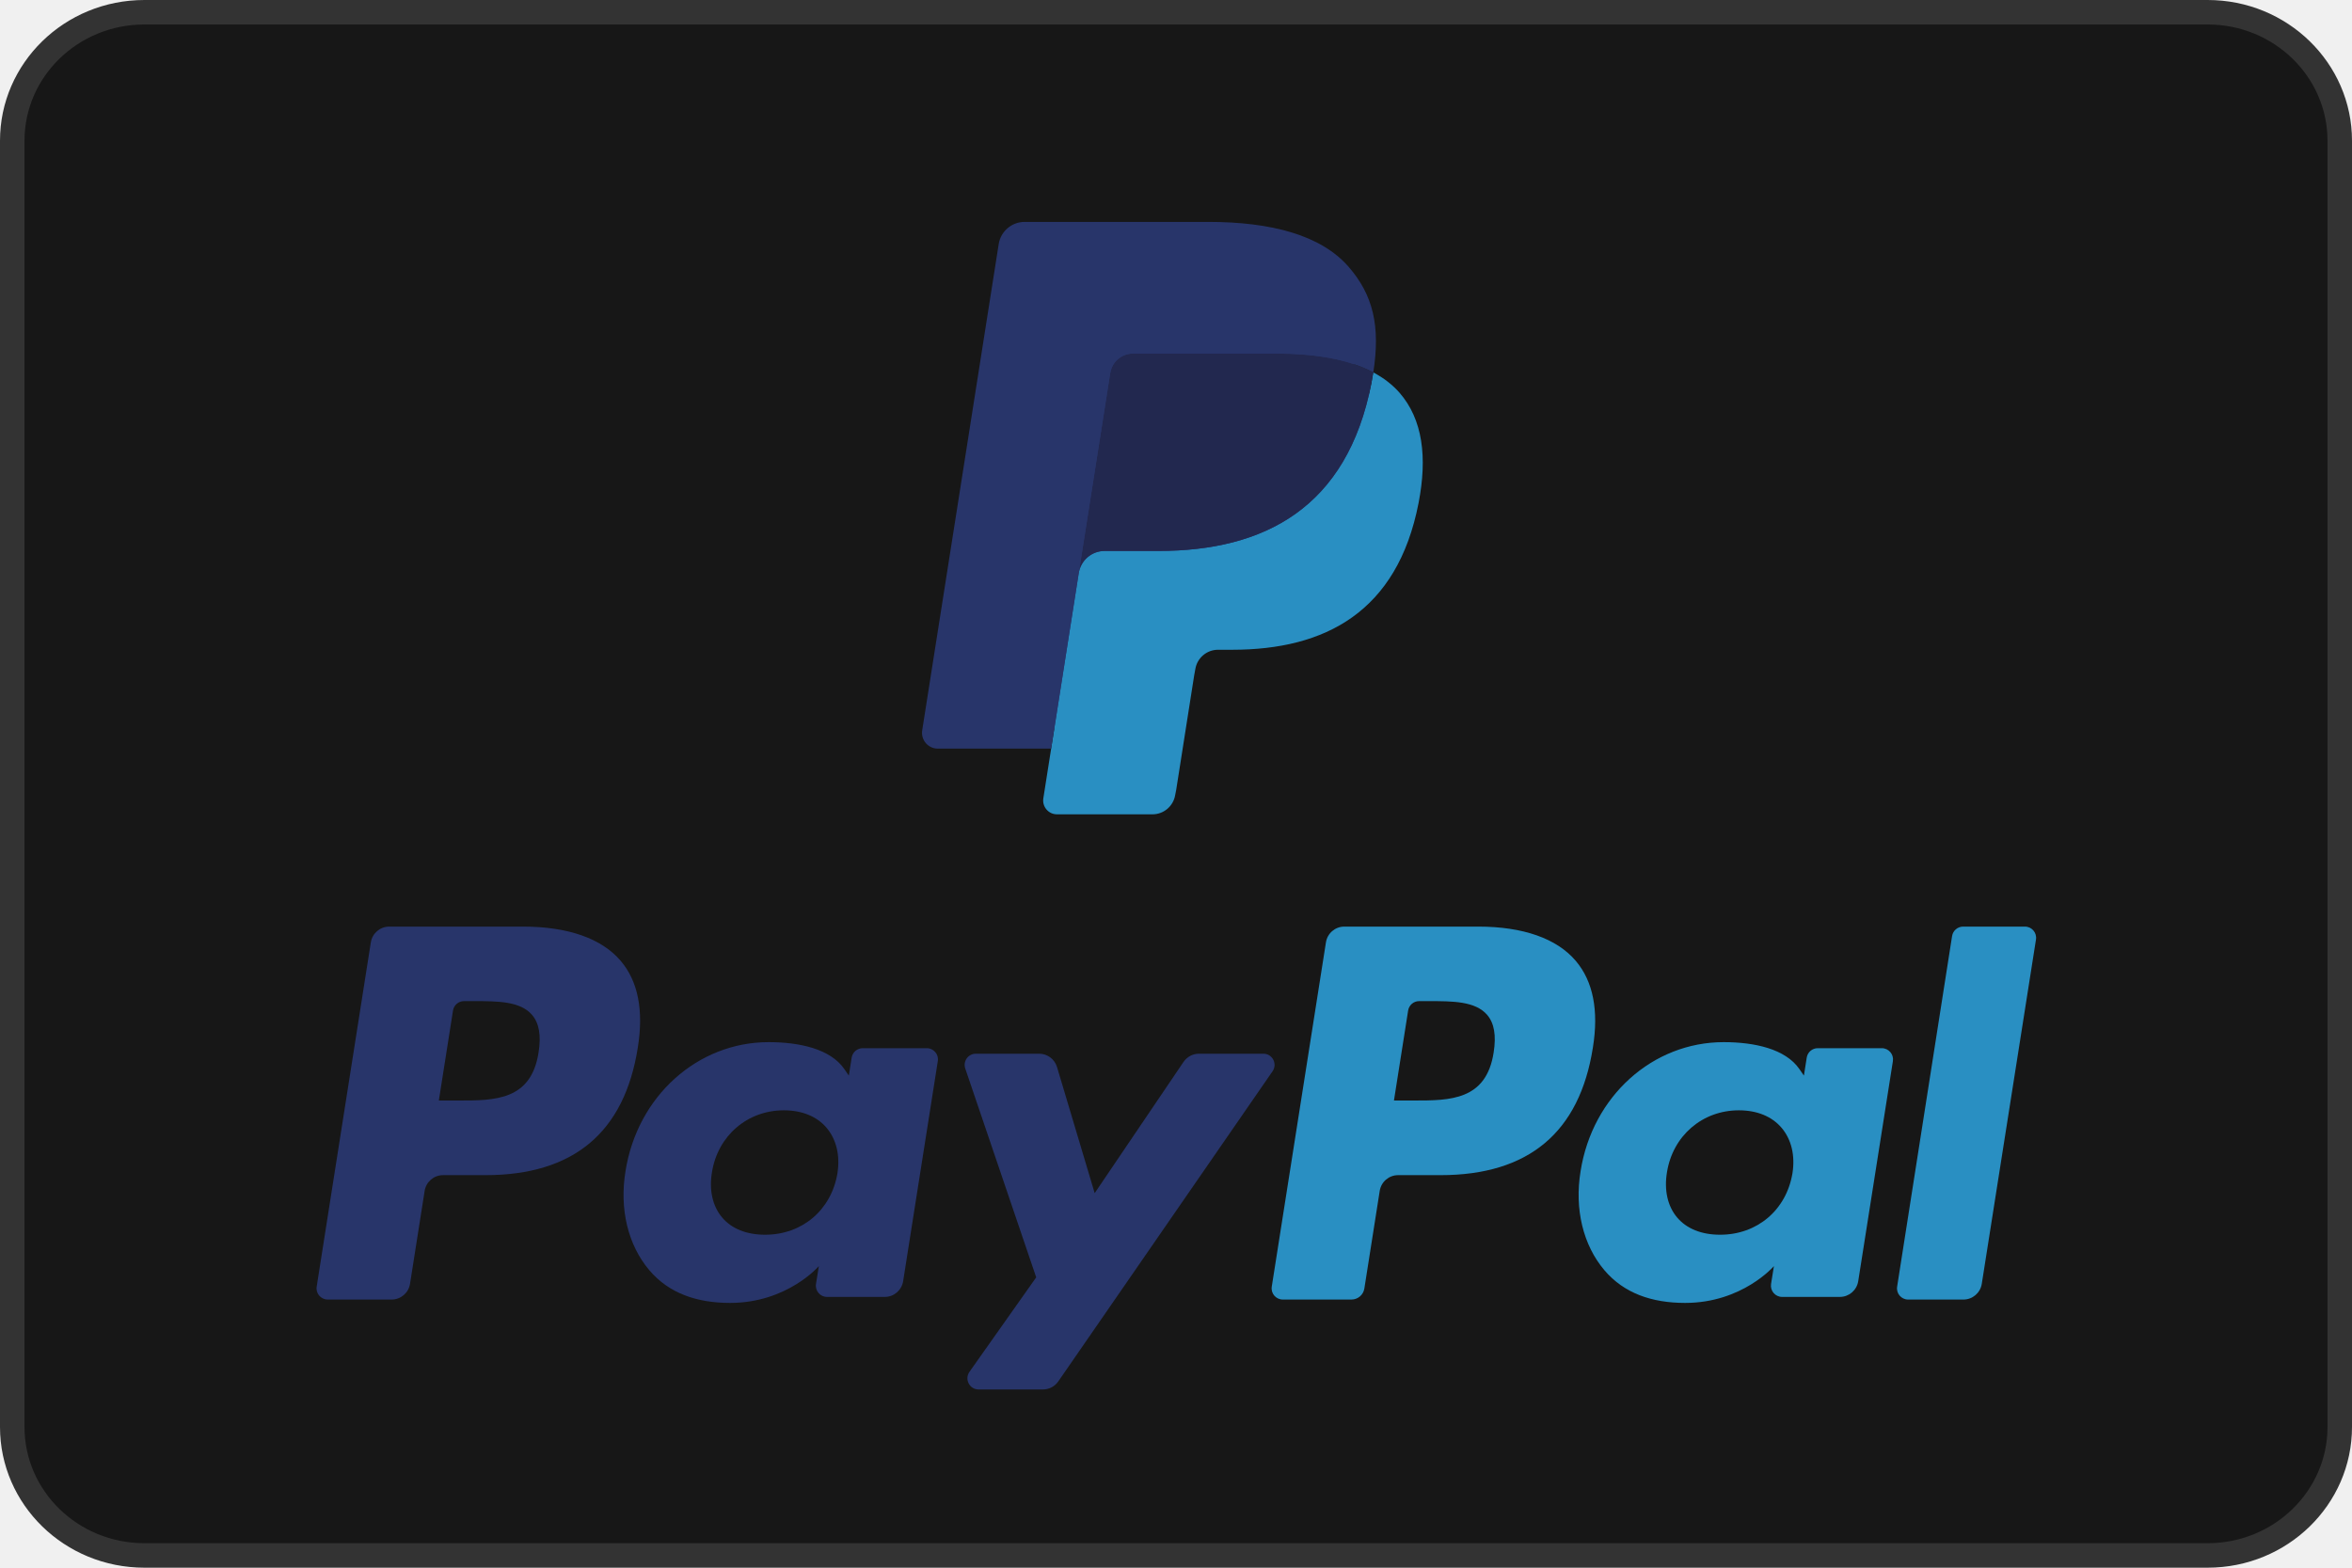
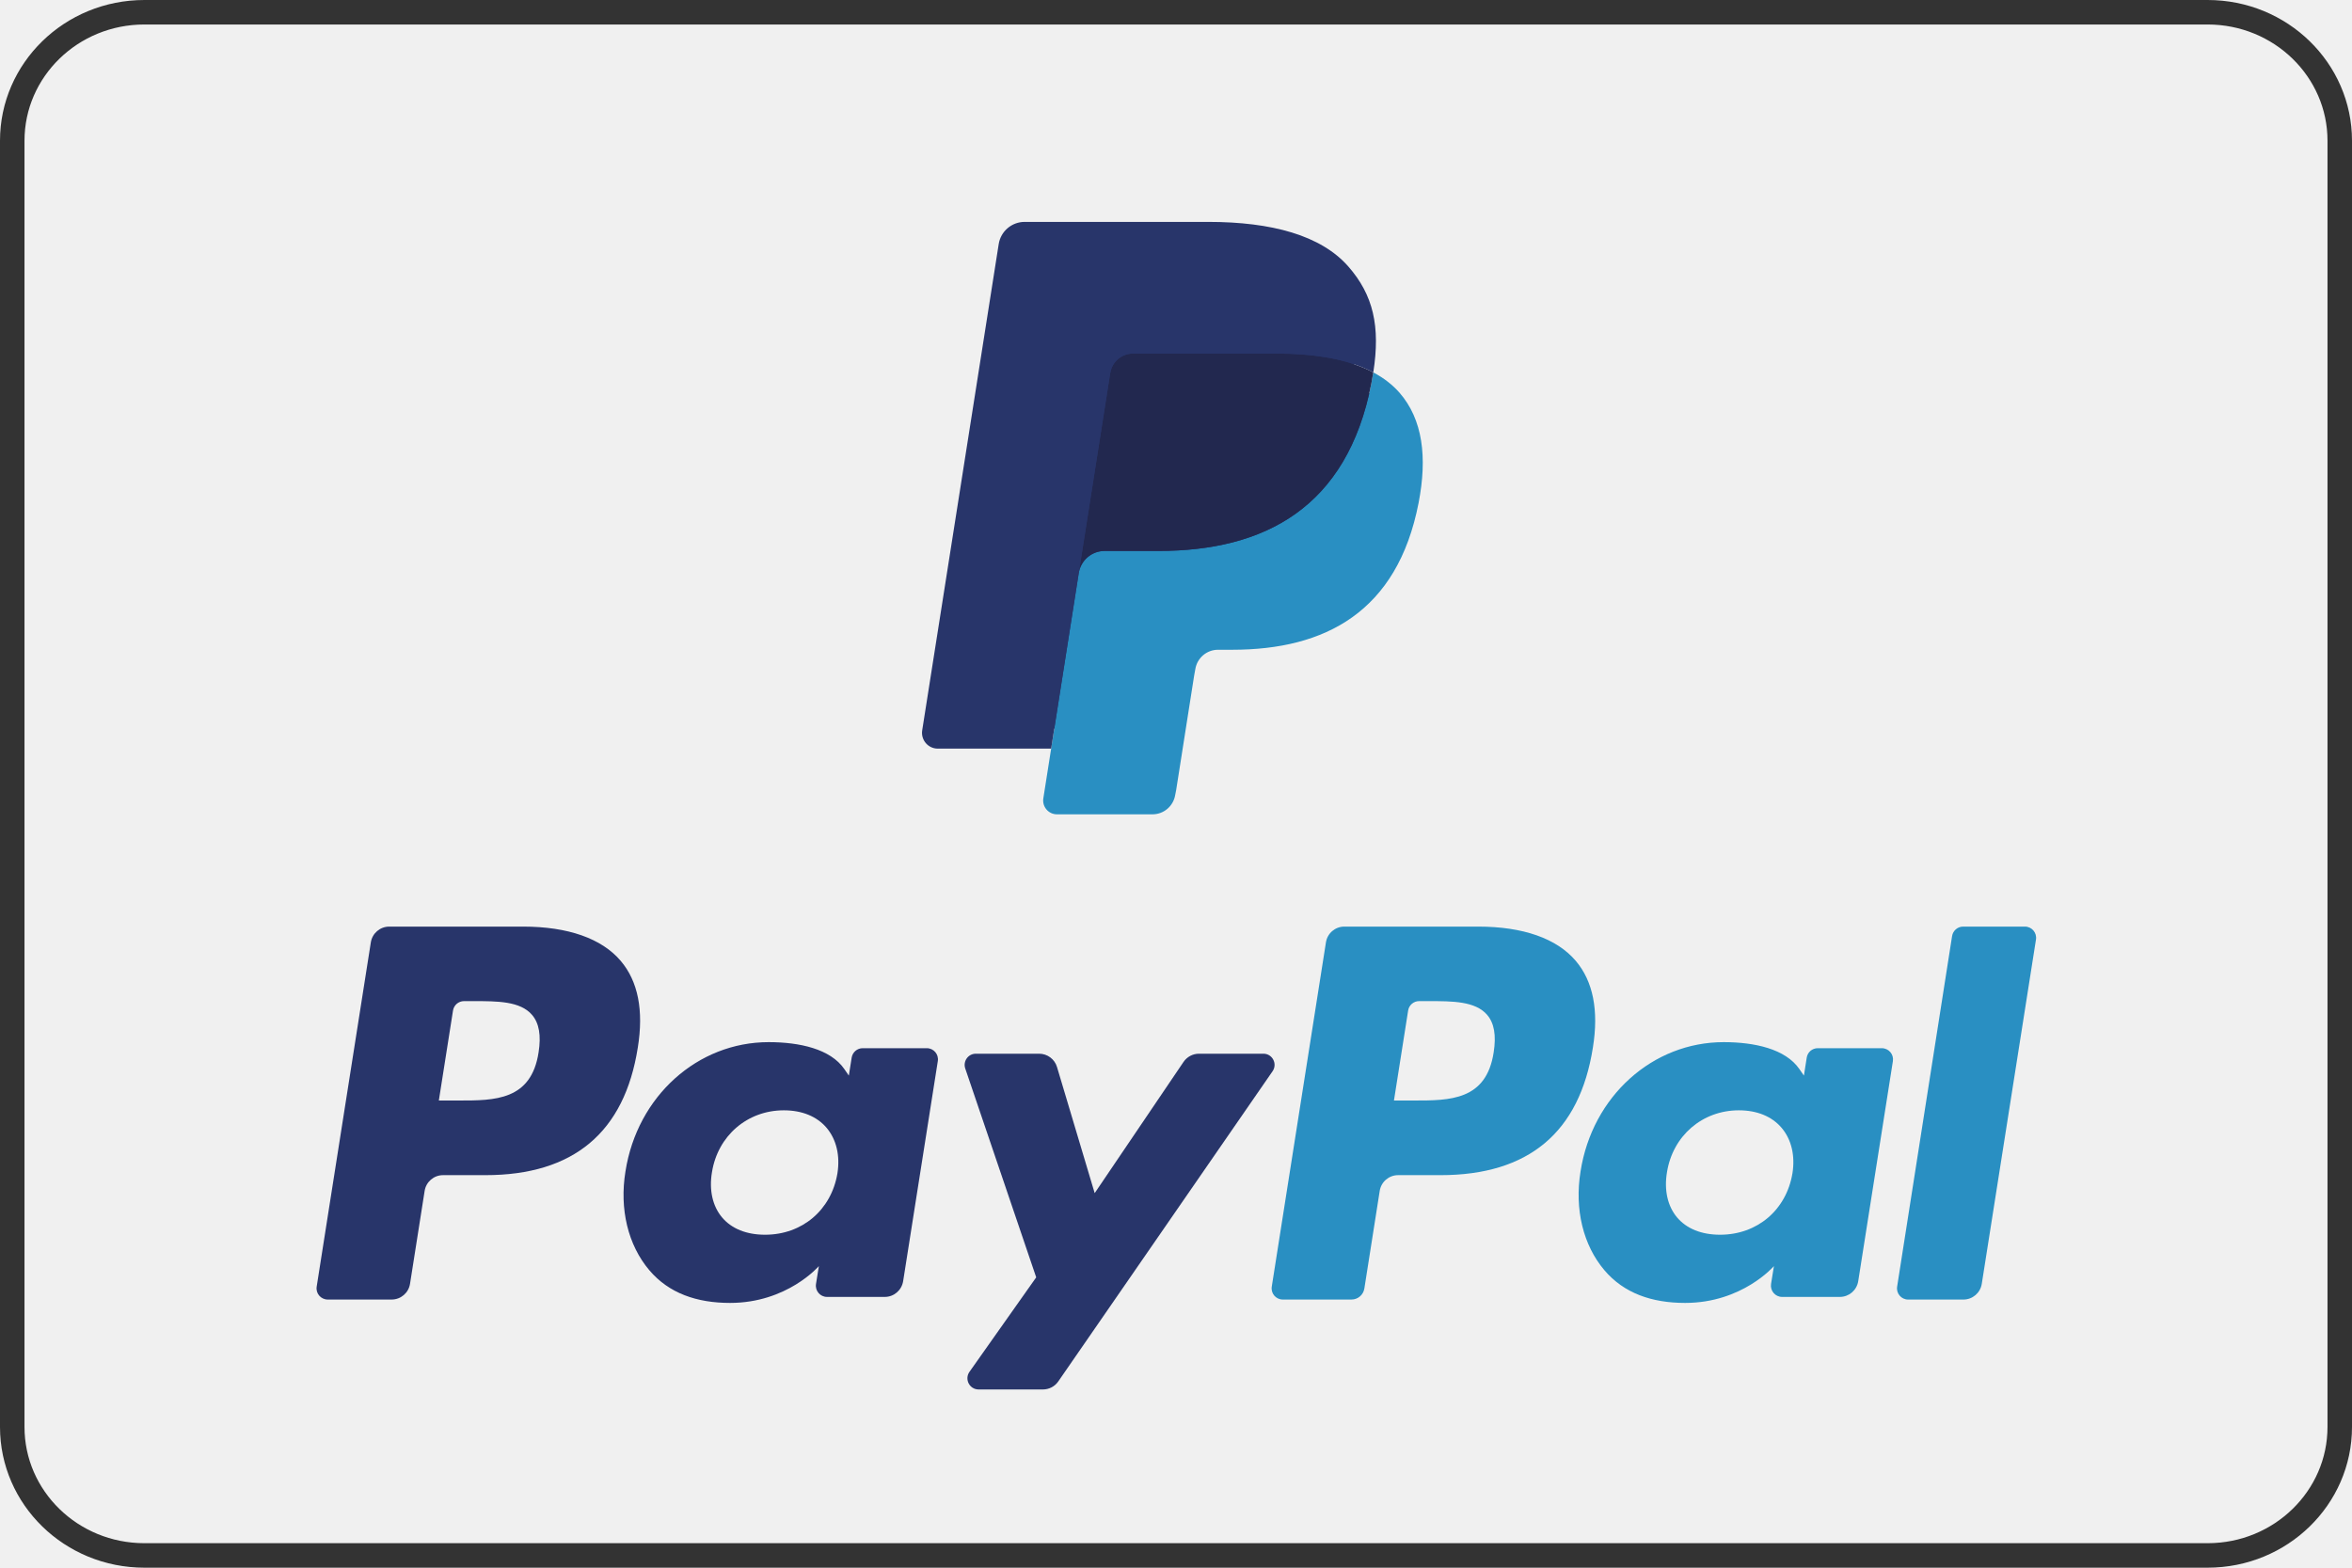
<svg xmlns="http://www.w3.org/2000/svg" width="96" height="64" viewBox="0 0 96 64" fill="none">
  <g id="paypal-svgrepo-com (4)" clip-path="url(#clip0_4735_12457)">
-     <path id="Vector" d="M5.895 0.5H90.105C93.097 0.5 95.5 2.86 95.5 5.744V58.256C95.5 61.14 93.097 63.5 90.105 63.5H5.895C2.903 63.5 0.5 61.14 0.5 58.256V5.744C0.5 2.86 2.903 0.5 5.895 0.5Z" fill="#171717" stroke="#333333" />
+     <path id="Vector" d="M5.895 0.5H90.105C93.097 0.5 95.5 2.86 95.5 5.744V58.256C95.5 61.14 93.097 63.5 90.105 63.5H5.895C2.903 63.5 0.5 61.14 0.5 58.256V5.744C0.5 2.86 2.903 0.5 5.895 0.5Z" stroke="#333333" />
    <g id="Group 1">
      <path id="Vector_2" fill-rule="evenodd" clip-rule="evenodd" d="M43.439 32.424L43.857 29.762L42.926 29.74H38.48L41.57 10.094C41.58 10.035 41.611 9.98 41.656 9.94C41.702 9.901 41.76 9.879 41.821 9.879H49.317C51.806 9.879 53.523 10.399 54.42 11.424C54.84 11.905 55.108 12.407 55.238 12.96C55.373 13.54 55.376 14.234 55.243 15.079L55.234 15.141V15.683L55.654 15.922C56.008 16.11 56.289 16.326 56.505 16.572C56.865 16.983 57.097 17.506 57.196 18.125C57.297 18.763 57.264 19.521 57.097 20.379C56.905 21.367 56.595 22.227 56.177 22.93C55.791 23.579 55.301 24.117 54.718 24.533C54.162 24.929 53.501 25.23 52.754 25.422C52.029 25.611 51.204 25.707 50.299 25.707H49.715C49.298 25.707 48.893 25.857 48.575 26.127C48.256 26.403 48.045 26.78 47.98 27.192L47.936 27.431L47.198 32.124L47.164 32.296C47.155 32.351 47.14 32.378 47.118 32.396C47.098 32.413 47.069 32.424 47.041 32.424H43.439Z" fill="#28356A" />
      <path id="Vector_3" fill-rule="evenodd" clip-rule="evenodd" d="M56.052 15.203C56.03 15.347 56.004 15.493 55.975 15.644C54.987 20.734 51.605 22.492 47.285 22.492H45.086C44.557 22.492 44.112 22.877 44.03 23.399L42.585 32.592C42.532 32.935 42.795 33.244 43.14 33.244H47.041C47.503 33.244 47.895 32.907 47.968 32.45L48.007 32.252L48.741 27.578L48.788 27.321C48.86 26.863 49.253 26.526 49.715 26.526H50.299C54.078 26.526 57.036 24.988 57.901 20.534C58.262 18.674 58.075 17.121 57.12 16.029C56.83 15.699 56.472 15.426 56.052 15.203Z" fill="#298FC2" />
      <path id="Vector_4" fill-rule="evenodd" clip-rule="evenodd" d="M55.018 14.79C54.867 14.746 54.711 14.706 54.551 14.67C54.391 14.634 54.226 14.603 54.057 14.576C53.464 14.48 52.814 14.434 52.118 14.434H46.242C46.098 14.434 45.96 14.467 45.837 14.526C45.566 14.657 45.365 14.914 45.316 15.229L44.066 23.169L44.03 23.4C44.112 22.877 44.558 22.493 45.086 22.493H47.285C51.605 22.493 54.987 20.733 55.976 15.644C56.005 15.493 56.03 15.347 56.052 15.203C55.802 15.07 55.531 14.957 55.24 14.86C55.167 14.835 55.093 14.812 55.018 14.79Z" fill="#22284F" />
      <path id="Vector_5" fill-rule="evenodd" clip-rule="evenodd" d="M45.316 15.229C45.365 14.914 45.566 14.657 45.837 14.527C45.961 14.467 46.098 14.435 46.242 14.435H52.118C52.814 14.435 53.464 14.481 54.057 14.577C54.226 14.604 54.391 14.635 54.551 14.671C54.711 14.706 54.867 14.747 55.018 14.791C55.093 14.813 55.167 14.836 55.24 14.86C55.532 14.957 55.803 15.071 56.053 15.203C56.347 13.322 56.051 12.042 55.036 10.882C53.918 9.605 51.901 9.059 49.318 9.059H41.822C41.295 9.059 40.845 9.443 40.763 9.967L37.641 29.815C37.579 30.207 37.881 30.562 38.276 30.562H42.904L45.316 15.229Z" fill="#28356A" />
      <path id="Vector_6" fill-rule="evenodd" clip-rule="evenodd" d="M21.352 37.828H15.887C15.513 37.828 15.195 38.101 15.136 38.471L12.926 52.526C12.882 52.804 13.096 53.053 13.377 53.053H15.986C16.36 53.053 16.678 52.781 16.736 52.41L17.332 48.619C17.39 48.248 17.709 47.975 18.082 47.975H19.812C23.413 47.975 25.49 46.228 26.033 42.766C26.278 41.251 26.044 40.061 25.336 39.228C24.559 38.312 23.181 37.828 21.352 37.828ZM21.983 42.962C21.684 44.928 20.186 44.928 18.737 44.928H17.912L18.49 41.255C18.525 41.033 18.716 40.87 18.94 40.87H19.319C20.305 40.87 21.236 40.87 21.718 41.434C22.005 41.77 22.092 42.271 21.983 42.962Z" fill="#28356A" />
      <path id="Vector_7" fill-rule="evenodd" clip-rule="evenodd" d="M37.83 42.792H35.212C34.989 42.792 34.797 42.955 34.762 43.177L34.646 43.911L34.463 43.645C33.897 42.821 32.633 42.545 31.372 42.545C28.48 42.545 26.01 44.742 25.529 47.823C25.278 49.361 25.634 50.831 26.503 51.856C27.301 52.798 28.442 53.191 29.8 53.191C32.131 53.191 33.423 51.688 33.423 51.688L33.306 52.417C33.262 52.696 33.477 52.946 33.755 52.946H36.113C36.488 52.946 36.804 52.674 36.863 52.303L38.278 43.319C38.323 43.043 38.109 42.792 37.83 42.792ZM34.181 47.901C33.929 49.4 32.742 50.407 31.228 50.407C30.468 50.407 29.861 50.162 29.471 49.699C29.084 49.239 28.937 48.584 29.06 47.855C29.296 46.368 30.503 45.328 31.993 45.328C32.736 45.328 33.341 45.576 33.739 46.043C34.137 46.515 34.296 47.174 34.181 47.901Z" fill="#28356A" />
      <path id="Vector_8" fill-rule="evenodd" clip-rule="evenodd" d="M51.568 43.017H48.937C48.686 43.017 48.451 43.142 48.308 43.351L44.681 48.709L43.143 43.56C43.047 43.238 42.75 43.017 42.414 43.017H39.83C39.516 43.017 39.298 43.325 39.398 43.621L42.294 52.147L39.571 56.003C39.357 56.306 39.572 56.724 39.943 56.724H42.569C42.819 56.724 43.052 56.602 43.194 56.397L51.941 43.734C52.151 43.431 51.936 43.017 51.568 43.017Z" fill="#28356A" />
      <path id="Vector_9" fill-rule="evenodd" clip-rule="evenodd" d="M60.336 37.828H54.869C54.496 37.828 54.178 38.101 54.12 38.471L51.909 52.526C51.865 52.804 52.079 53.053 52.358 53.053H55.163C55.424 53.053 55.647 52.863 55.688 52.603L56.315 48.619C56.372 48.248 56.691 47.975 57.065 47.975H58.794C62.395 47.975 64.472 46.228 65.016 42.766C65.261 41.251 65.025 40.061 64.318 39.228C63.542 38.312 62.165 37.828 60.336 37.828ZM60.966 42.962C60.668 44.928 59.169 44.928 57.72 44.928H56.896L57.475 41.255C57.51 41.033 57.7 40.87 57.924 40.87H58.303C59.289 40.87 60.221 40.87 60.702 41.434C60.989 41.77 61.075 42.271 60.966 42.962Z" fill="#298FC2" />
      <path id="Vector_10" fill-rule="evenodd" clip-rule="evenodd" d="M76.809 42.792H74.194C73.969 42.792 73.778 42.955 73.744 43.177L73.629 43.911L73.445 43.645C72.878 42.821 71.615 42.545 70.354 42.545C67.462 42.545 64.993 44.742 64.512 47.823C64.262 49.361 64.616 50.831 65.486 51.856C66.285 52.798 67.424 53.191 68.782 53.191C71.113 53.191 72.405 51.688 72.405 51.688L72.288 52.417C72.245 52.696 72.459 52.946 72.739 52.946H75.096C75.469 52.946 75.787 52.674 75.846 52.303L77.261 43.319C77.304 43.043 77.09 42.792 76.809 42.792ZM73.161 47.901C72.91 49.4 71.722 50.407 70.208 50.407C69.45 50.407 68.841 50.162 68.451 49.699C68.064 49.239 67.918 48.584 68.04 47.855C68.277 46.368 69.482 45.328 70.973 45.328C71.716 45.328 72.32 45.576 72.718 46.043C73.119 46.515 73.277 47.174 73.161 47.901Z" fill="#298FC2" />
      <path id="Vector_11" fill-rule="evenodd" clip-rule="evenodd" d="M79.677 38.214L77.434 52.527C77.39 52.804 77.604 53.054 77.883 53.054H80.138C80.513 53.054 80.831 52.782 80.889 52.411L83.101 38.356C83.145 38.079 82.931 37.828 82.652 37.828H80.126C79.903 37.829 79.712 37.992 79.677 38.214Z" fill="#298FC2" />
    </g>
  </g>
  <defs>
    <clipPath id="clip0_4735_12457">
      <rect width="96" height="64" fill="white" />
    </clipPath>
  </defs>
</svg>
